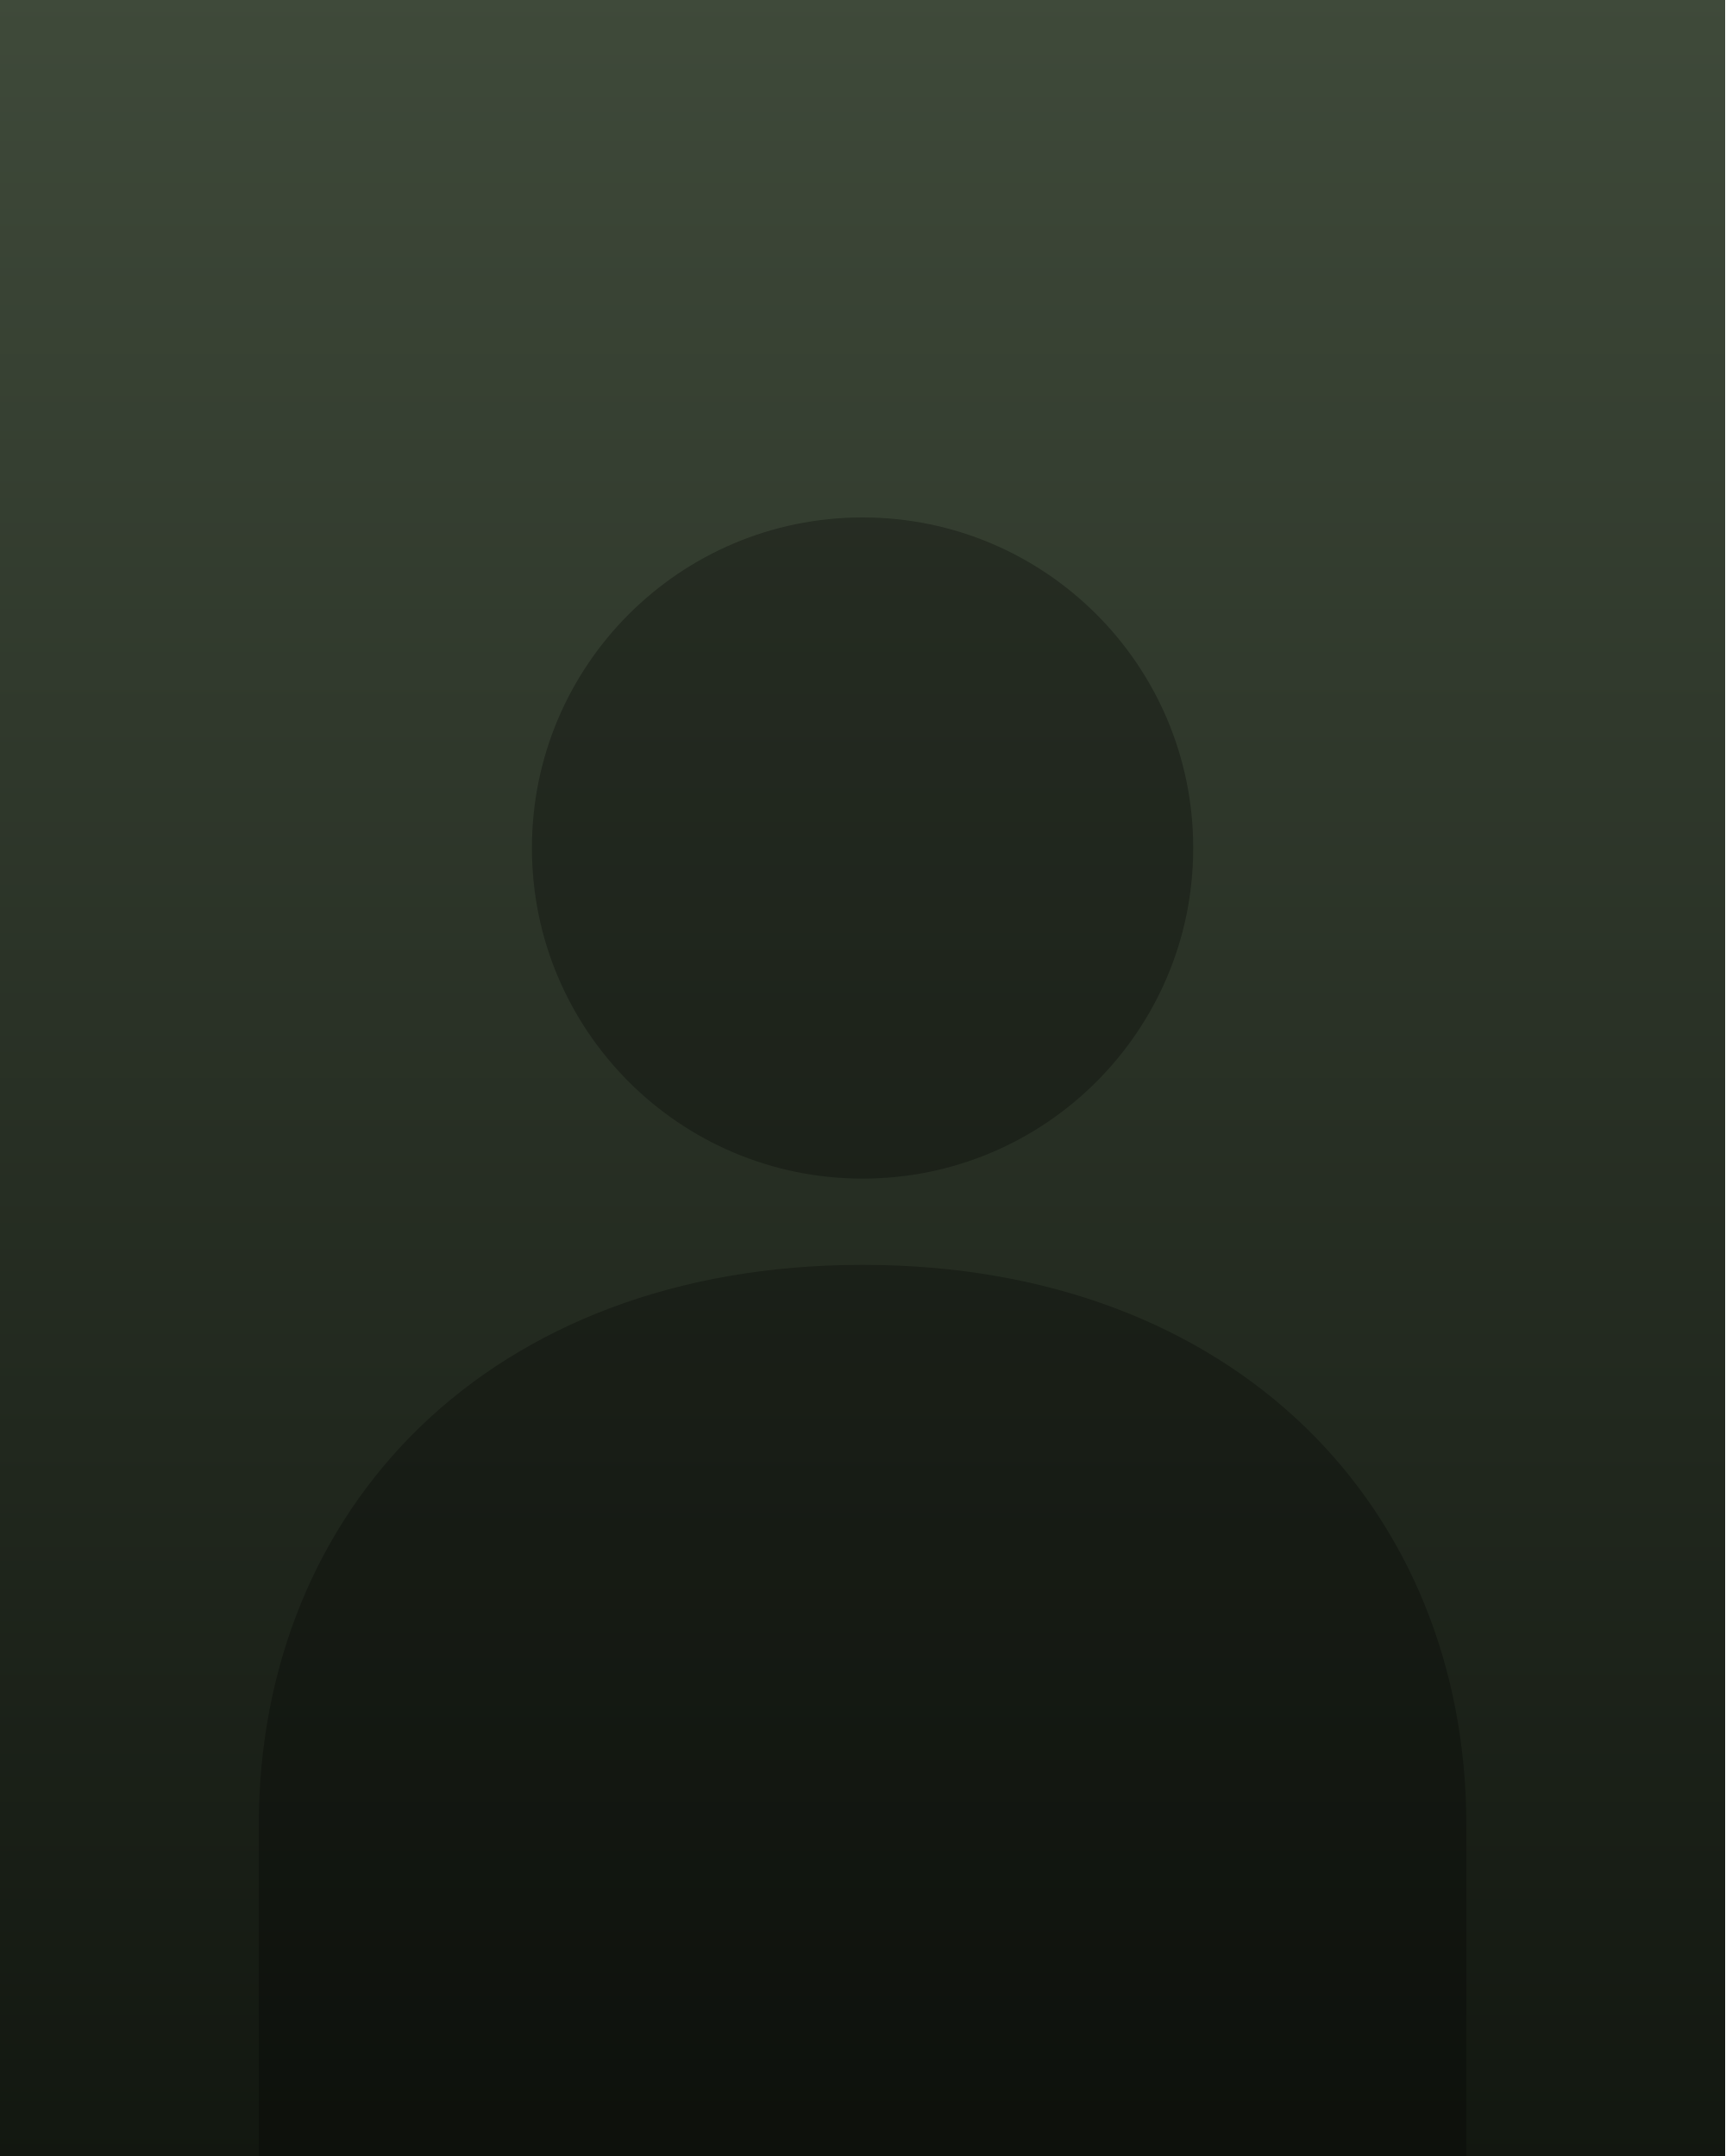
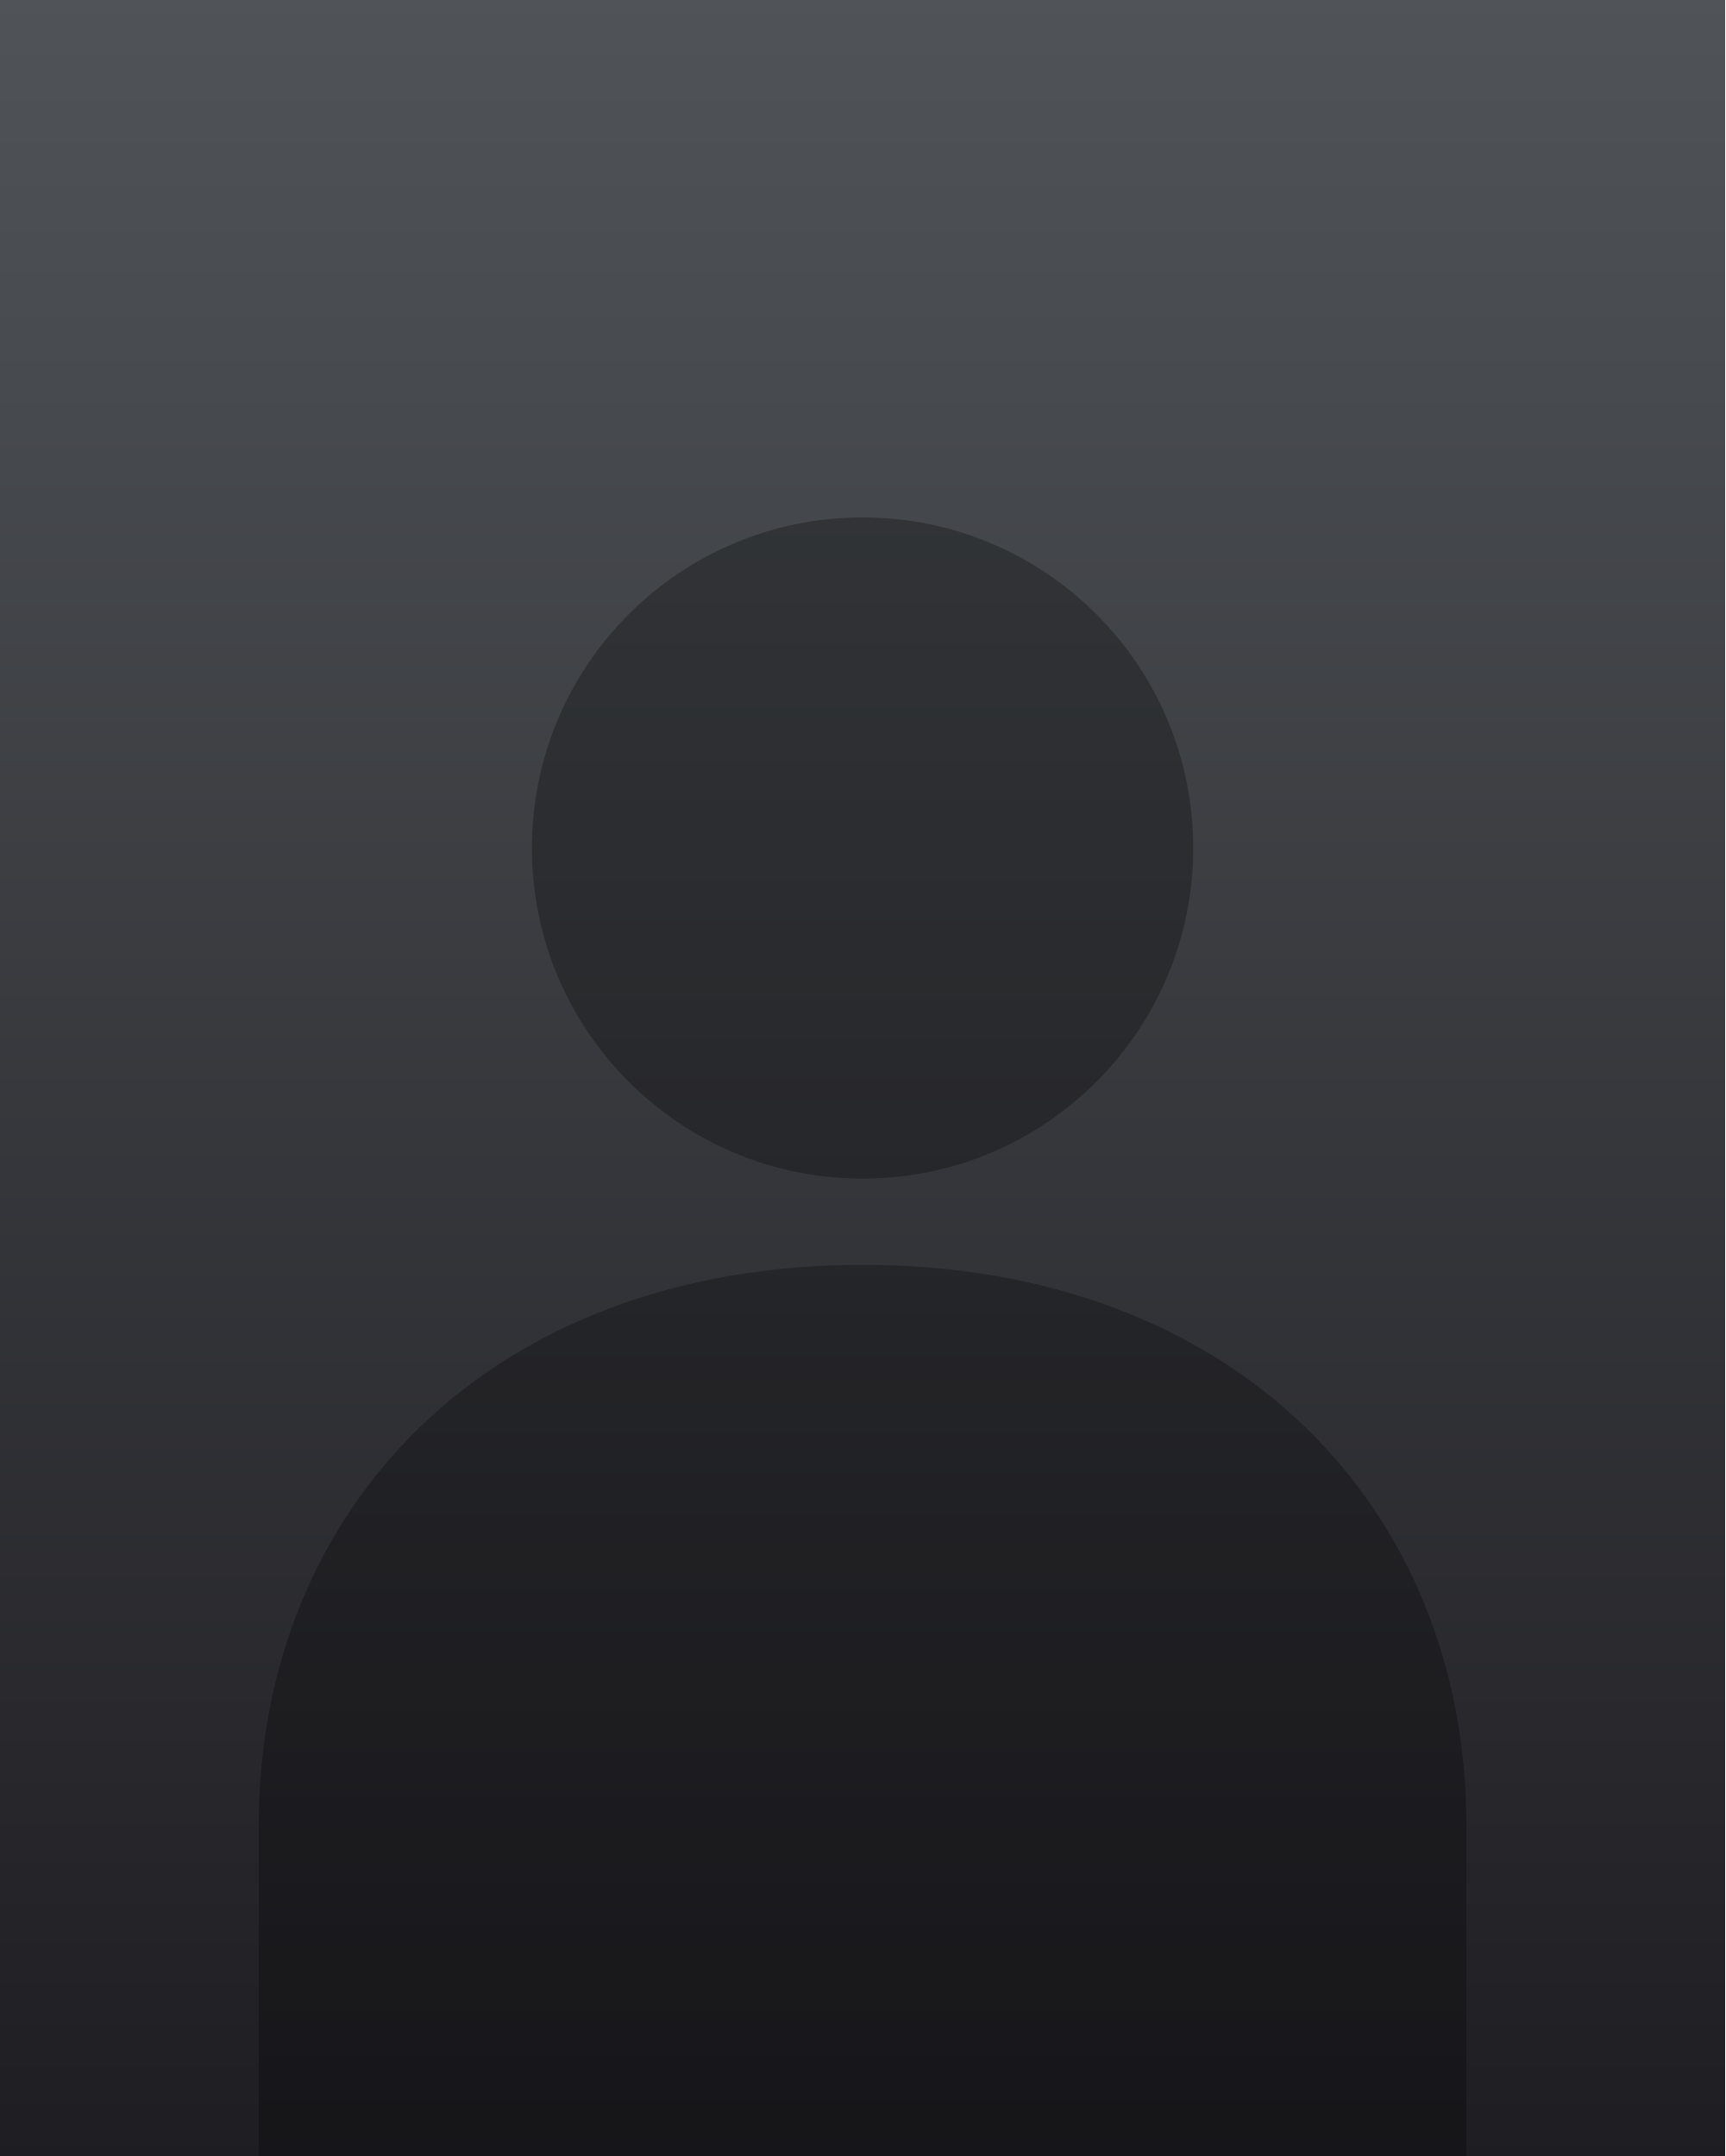
<svg xmlns="http://www.w3.org/2000/svg" width="240" height="300" viewBox="0 0 240 300">
  <defs>
    <linearGradient id="g" x1="0" y1="0" x2="0" y2="1">
-       <stop offset="0" stop-color="#3f4a3a" />
-       <stop offset="1" stop-color="#121710" />
+       <stop offset="0" stop-color="#505458" />
+       <stop offset="1" stop-color="#1e1d22" />
    </linearGradient>
  </defs>
  <rect width="240" height="300" fill="url(#g)" />
  <circle cx="120" cy="118" r="46" fill="#000" opacity="0.28" />
  <path d="M120 176c-52 0-84 34-84 78v46h168v-46c0-44-32-78-84-78z" fill="#000" opacity="0.28" />
</svg>
